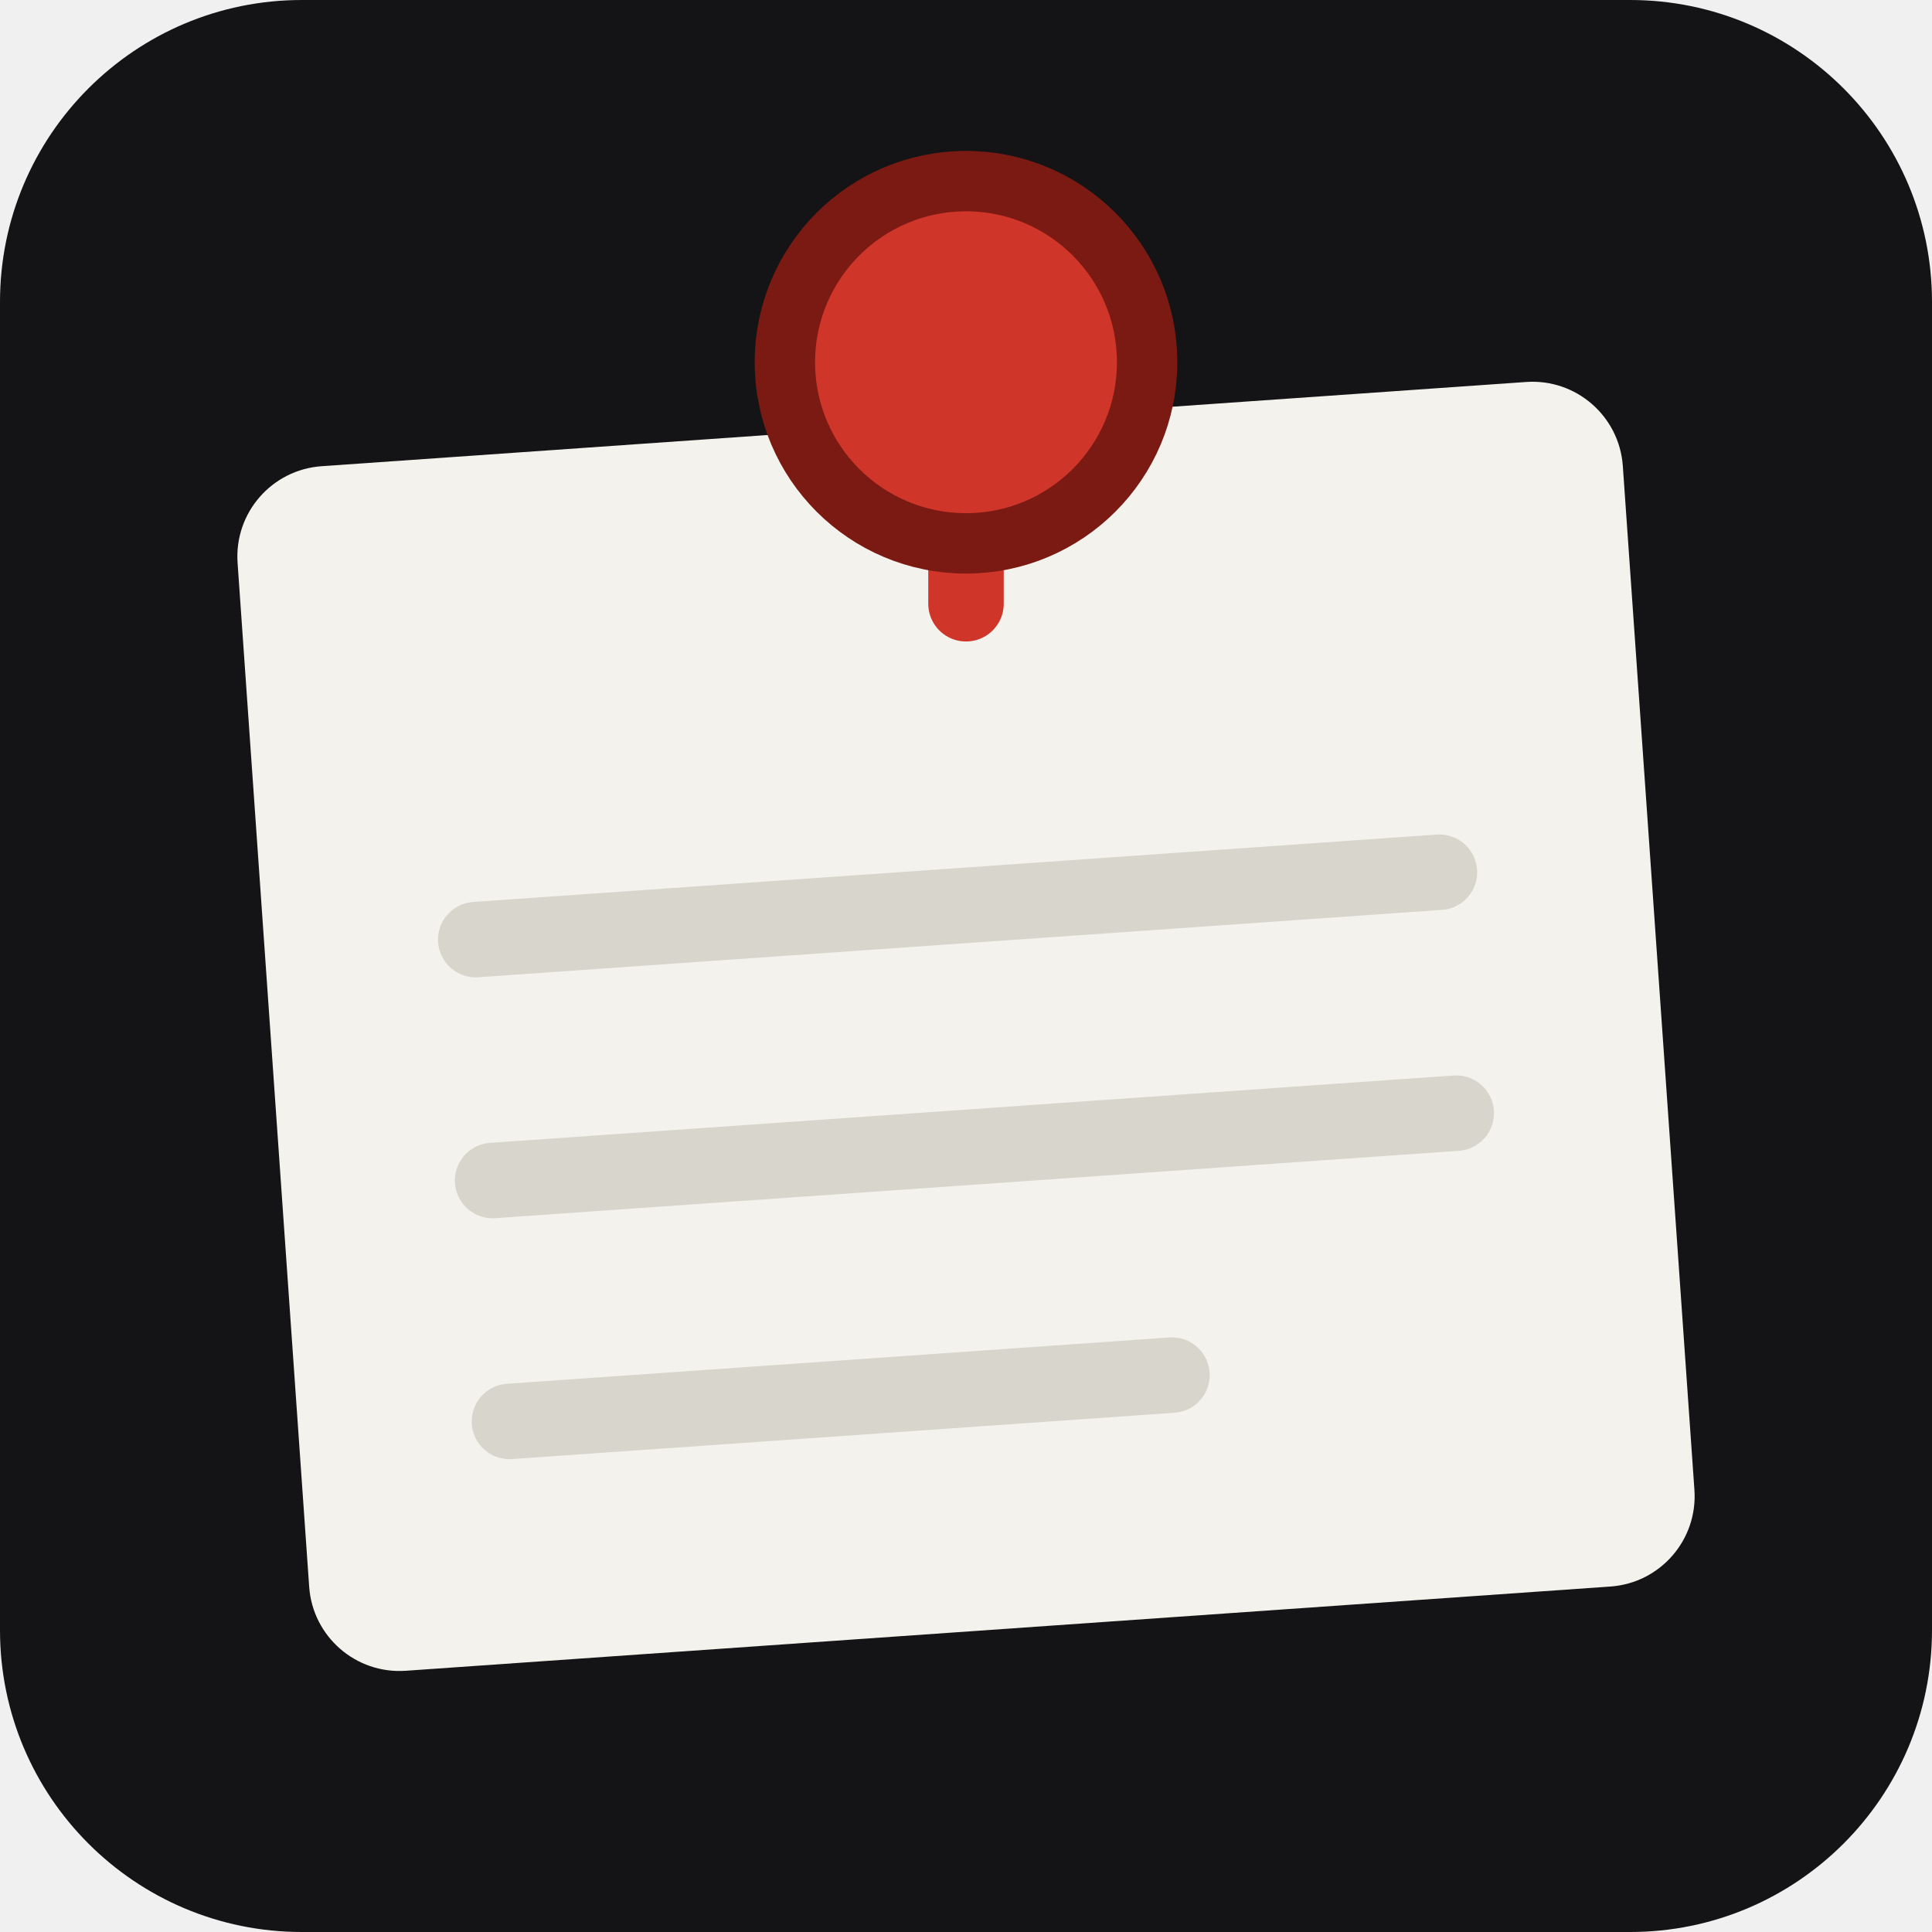
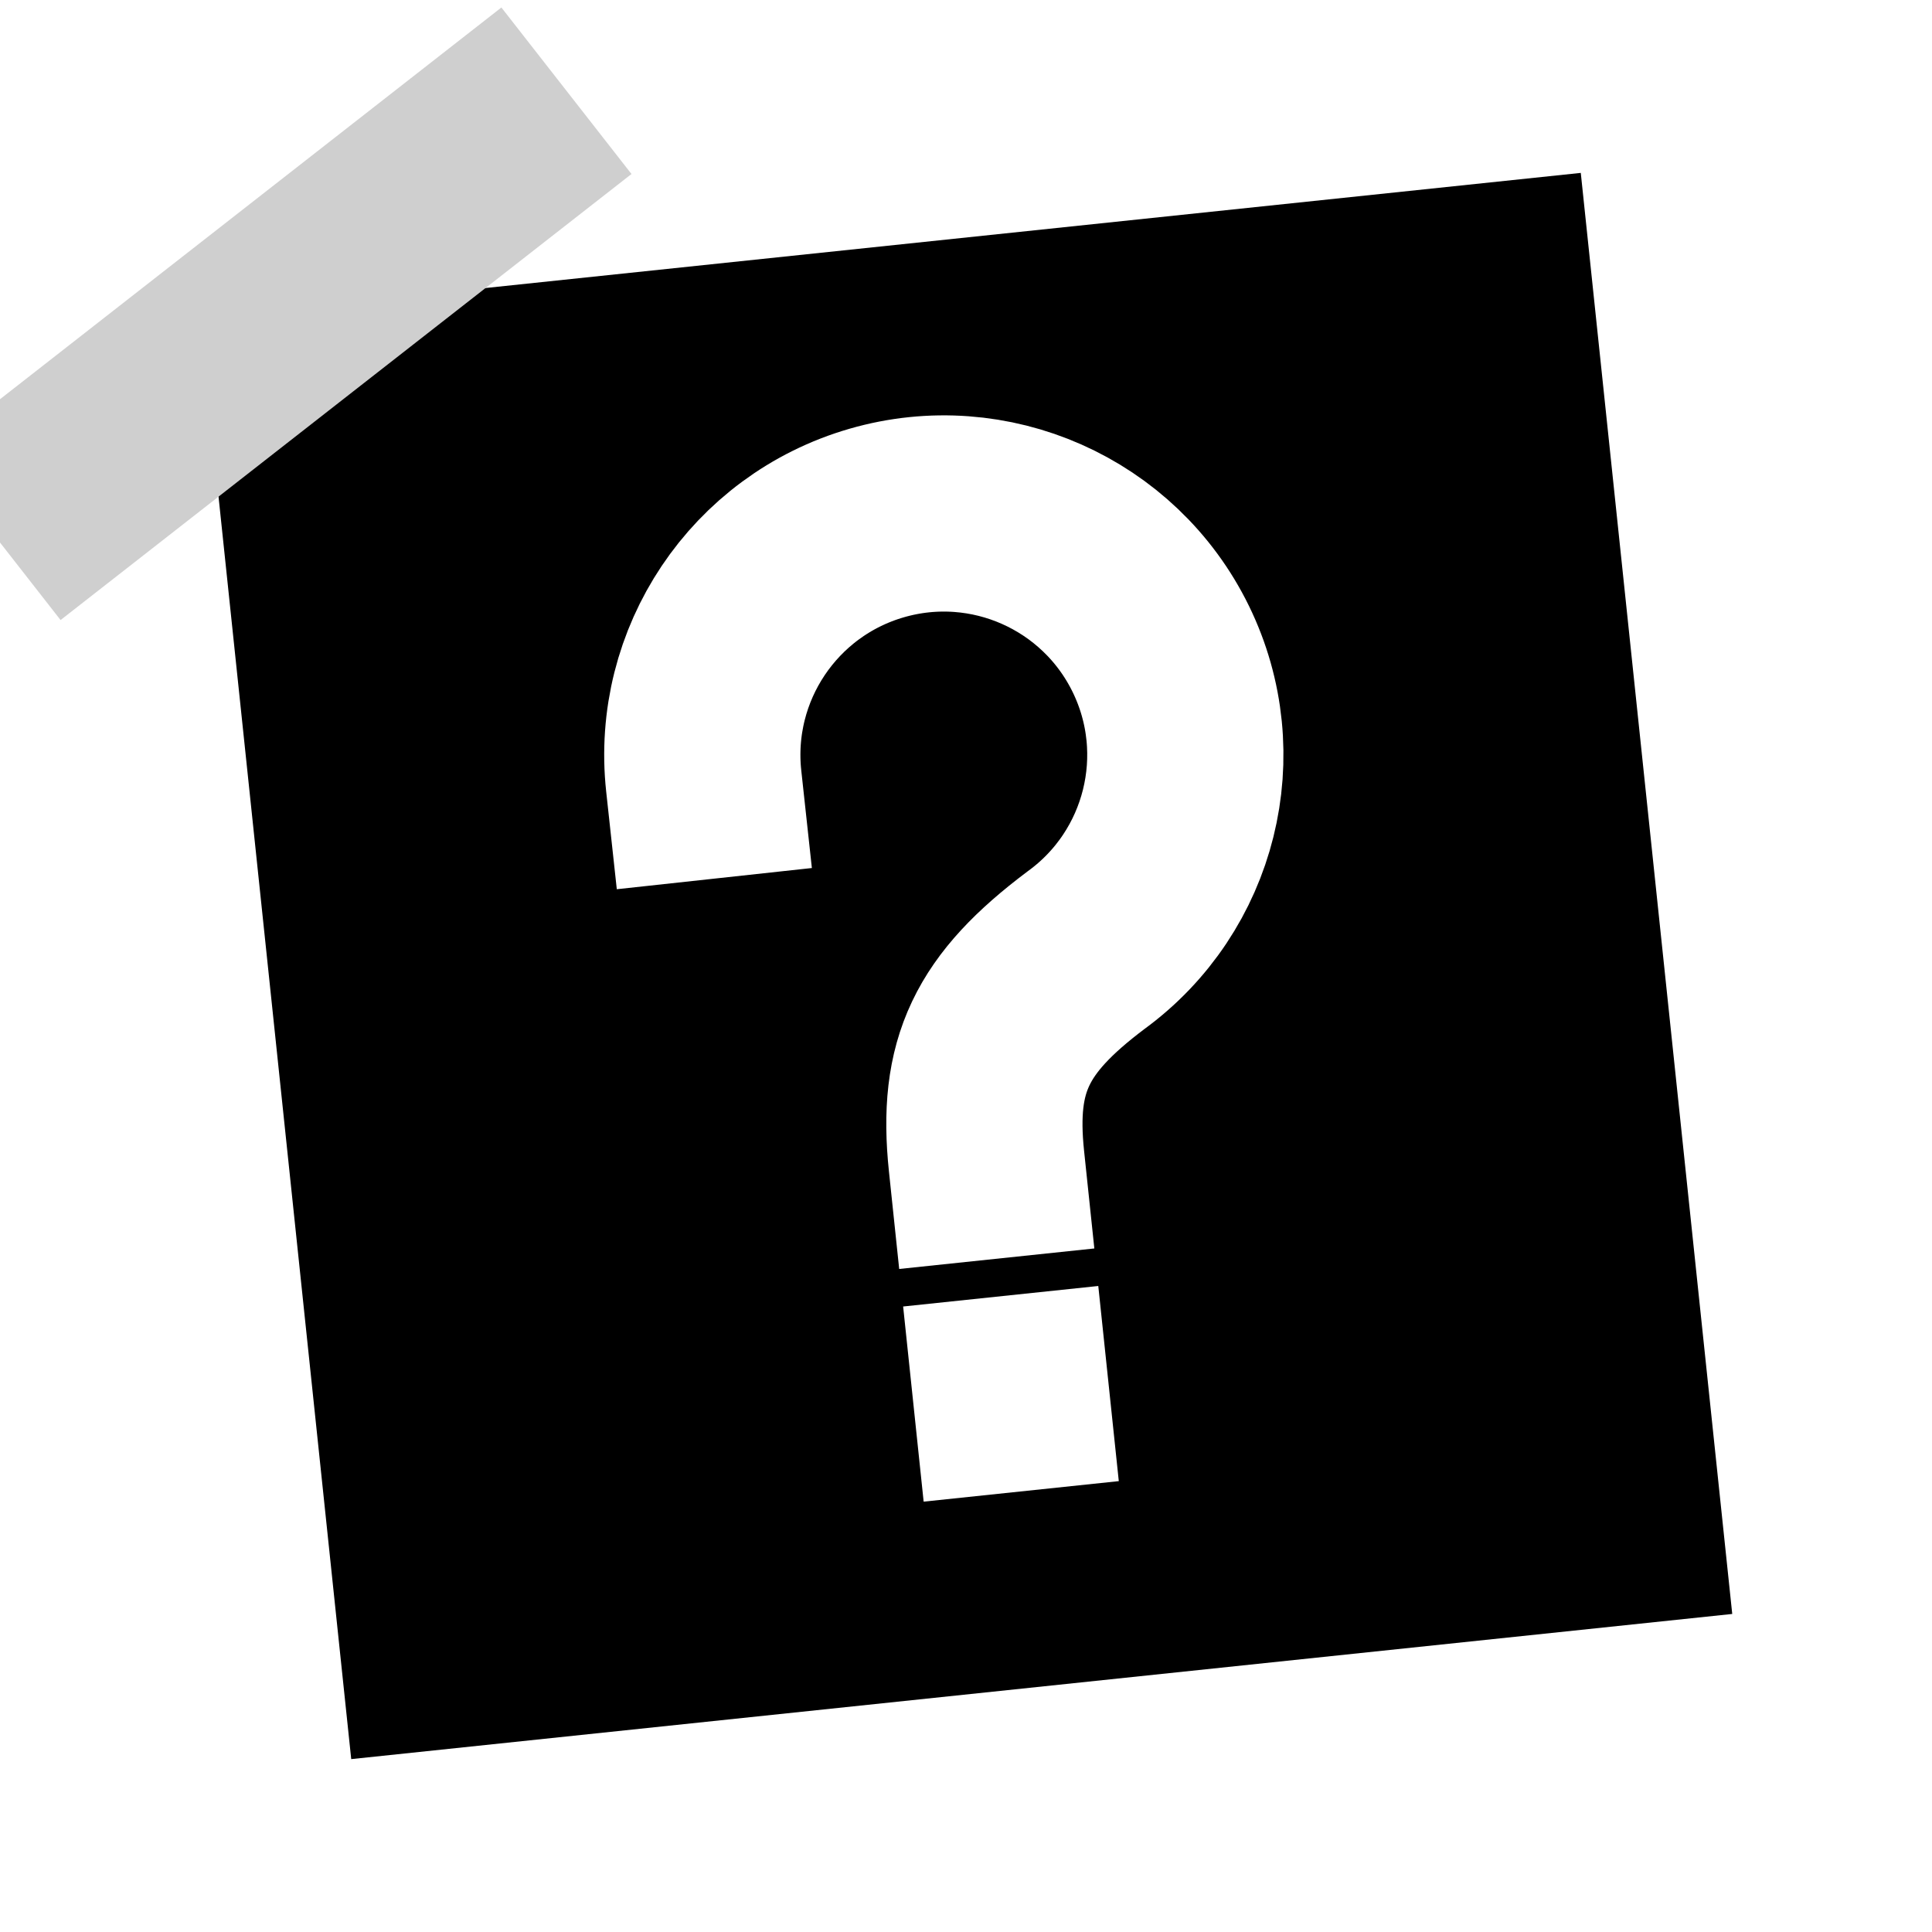
<svg xmlns="http://www.w3.org/2000/svg" viewBox="0 0 64 64">
-   <rect width="64" height="64" rx="10" fill="#141416" />
-   <rect x="9" y="14" width="46" height="40" rx="3" fill="#f4f2ec" transform="rotate(-4 32 34)" />
-   <g transform="rotate(-4 32 34)" stroke="#d8d5cc" stroke-width="2.5" stroke-linecap="round">
-     <line x1="16" y1="30" x2="48" y2="30" />
-     <line x1="16" y1="38" x2="48" y2="38" />
-     <line x1="16" y1="46" x2="38" y2="46" />
+   <rect width="64" height="64" fill="#ffffff" />
+   <g transform="rotate(-6 32 32)">
+     <rect x="9" y="8" width="46" height="48" fill="#000000" />
+     <path d="M24 25 a8 8 0 1 1 12 6.9 c-3 1.8-4 3.4-4 6.6" fill="none" stroke="#ffffff" stroke-width="6.5" stroke-linecap="square" />
+     <rect x="28.75" y="43" width="6.5" height="6.5" fill="#ffffff" />
  </g>
-   <line x1="32" y1="8" x2="32" y2="20" stroke="#d0352a" stroke-width="2.5" stroke-linecap="round" />
-   <circle cx="32" cy="12" r="6" fill="#d0352a" stroke="#7a1a12" stroke-width="2" />
+   <rect x="-3" y="7" width="24" height="7" fill="#cfcfcf" transform="rotate(-38 9 10)" />
</svg>
